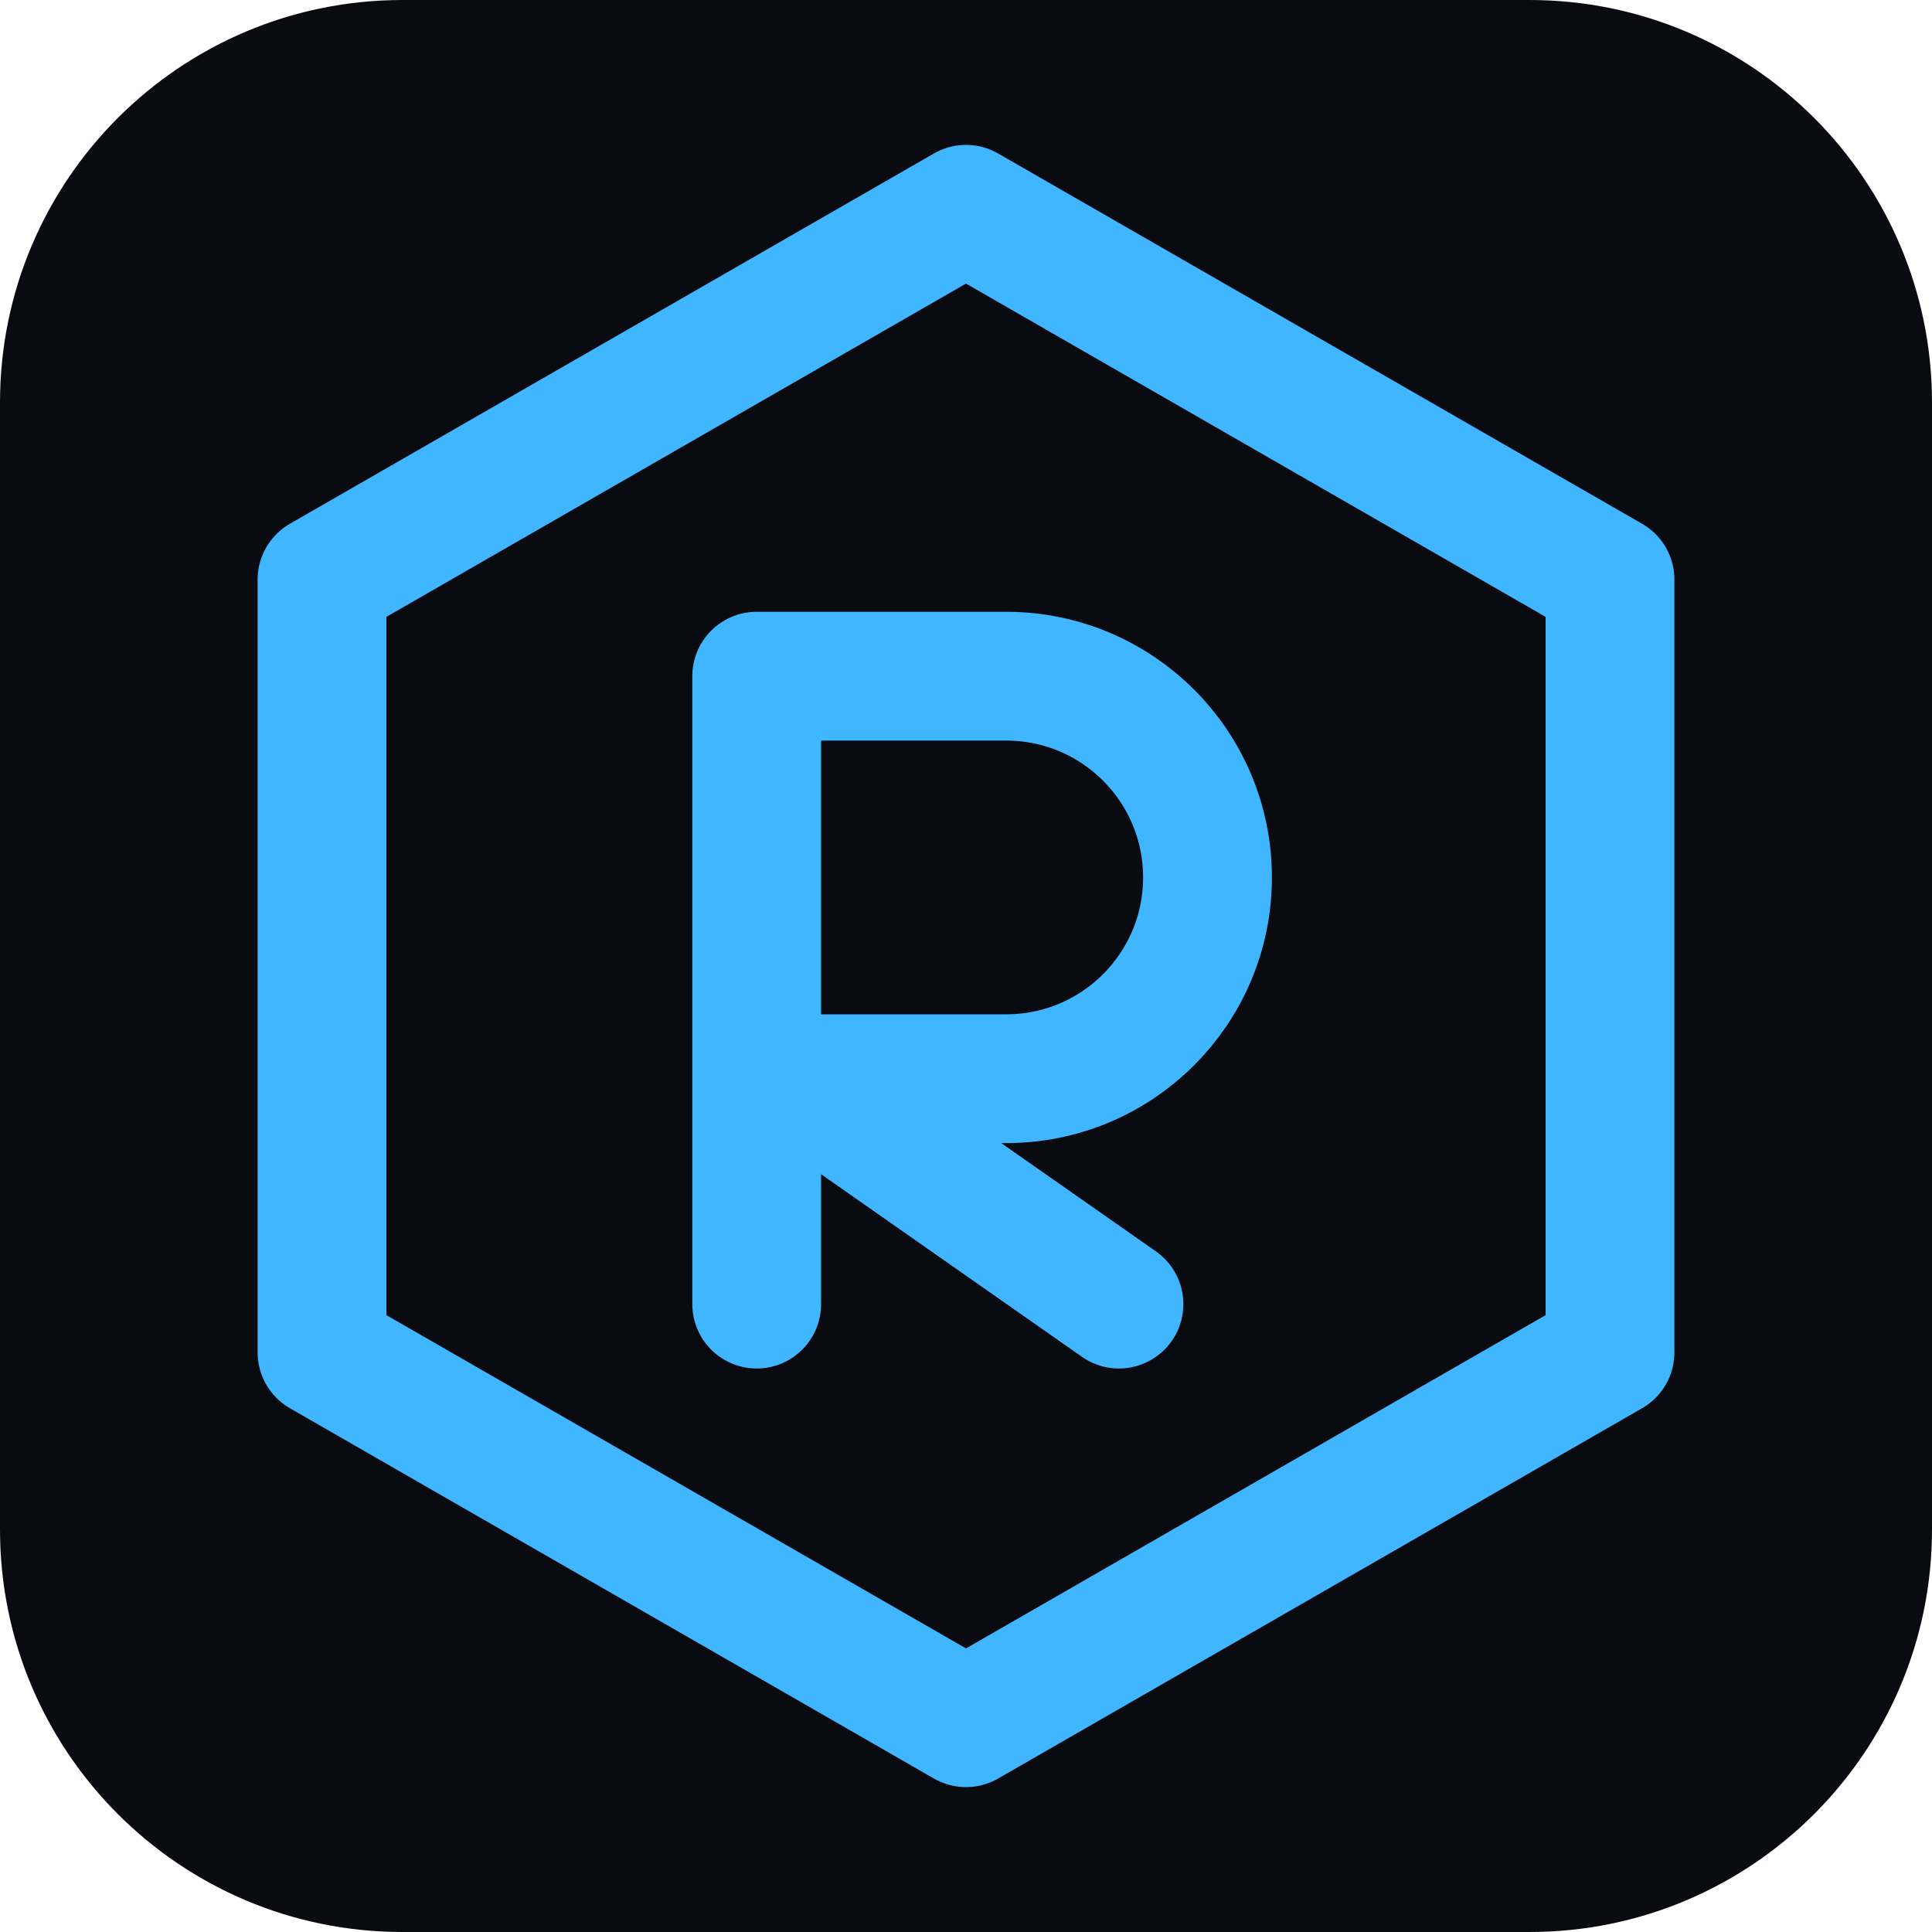
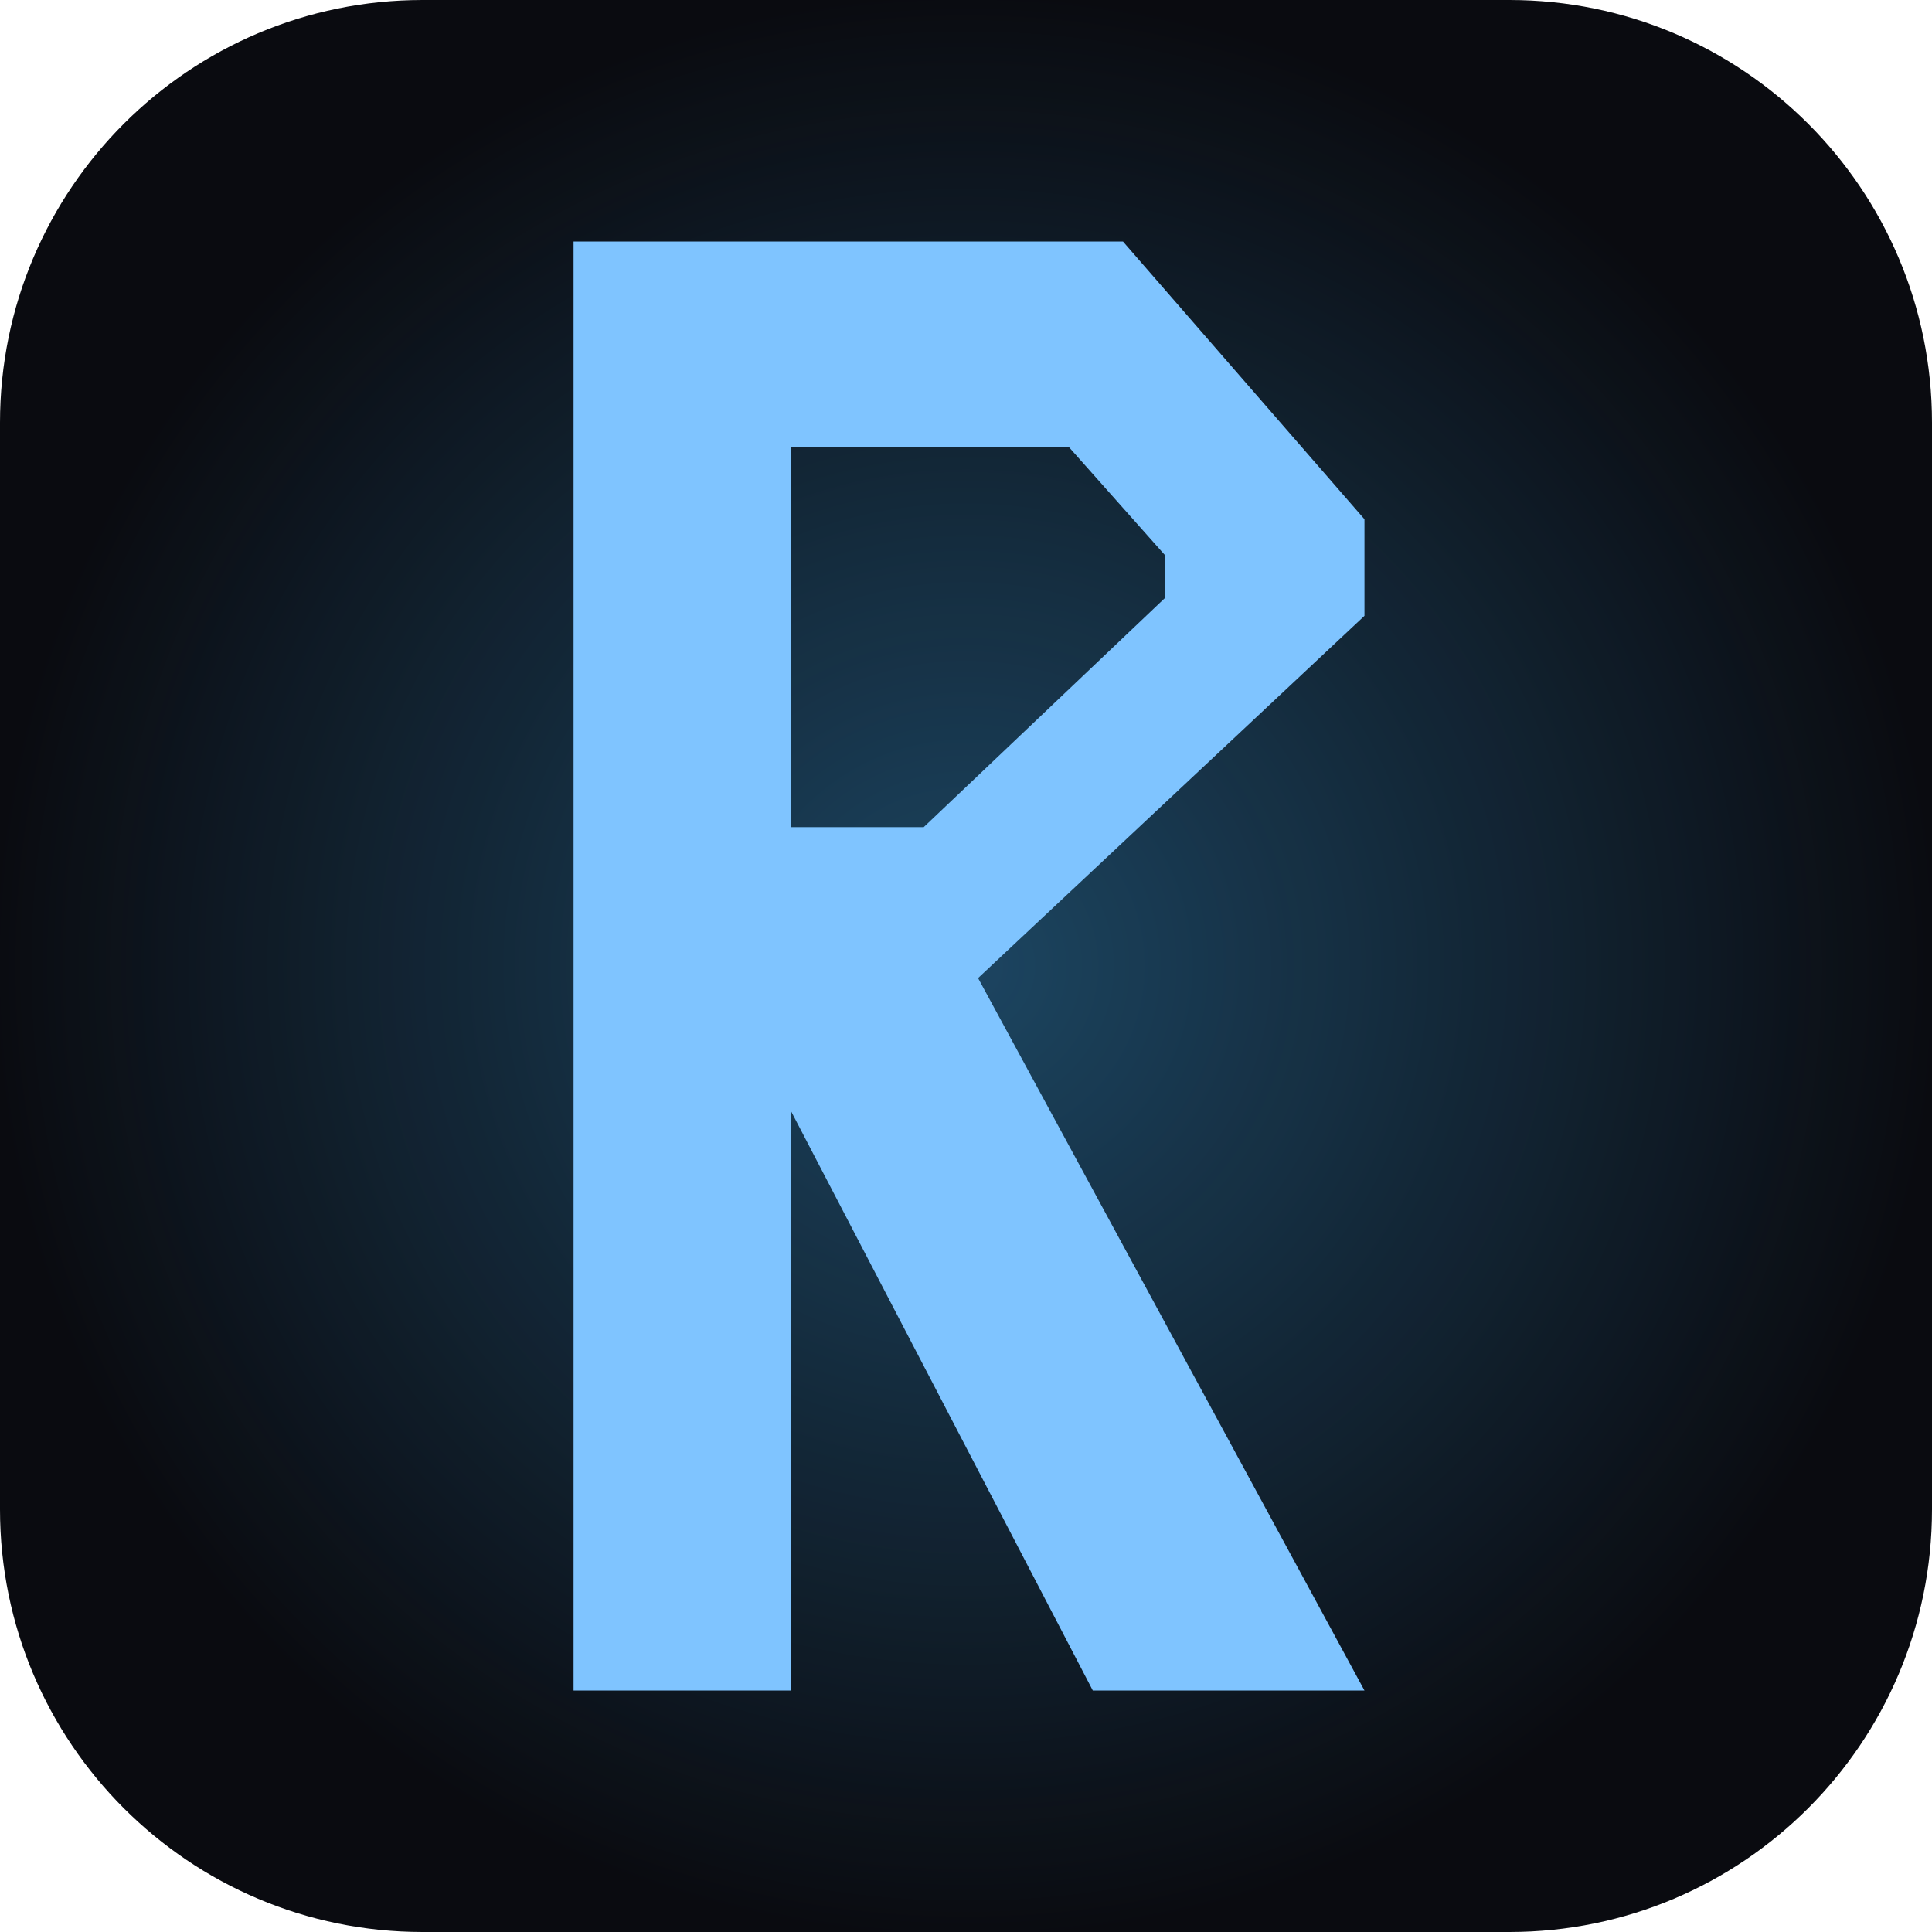
- <svg xmlns="http://www.w3.org/2000/svg" viewBox="0 0 24 24" width="24" height="24">
-   <rect width="24" height="24" rx="5" fill="#0a0b10" />
-   <g fill="none" stroke="#3fb6ff" stroke-width="1.6" stroke-linejoin="round" stroke-linecap="round">
-     <path d="M12 2.6 20 7.2v9.6L12 21.4 4 16.8V7.2z" />
-     <path d="M9.4 16.2V8.4h3.1a2.5 2.5 0 0 1 0 5h-2.6l4 2.8" />
-   </g>
+ <svg xmlns="http://www.w3.org/2000/svg" viewBox="0 0 32 32">
+   <defs>
+     <radialGradient id="rc-glow" cx="50%" cy="50%" r="50%">
+       <stop offset="0%" stop-color="#3fb6ff" stop-opacity=".34" />
+       <stop offset="100%" stop-color="#3fb6ff" stop-opacity="0" />
+     </radialGradient>
+   </defs>
+   <rect width="32" height="32" rx="7" fill="#0a0b10" />
+   <rect width="32" height="32" rx="7" fill="url(#rc-glow)" />
+   <path d="M9.5 4 18.6 4 22.6 8.6 22.6 10.2 16.2 16.2 22.6 28 18.1 28 13.1 18.4 13.1 28 9.5 28ZM13.1 7.4 17.7 7.4 19.3 9.2 19.3 9.9 15.3 13.7 13.1 13.7Z" fill="#7fc4ff" fill-rule="evenodd" />
</svg>
